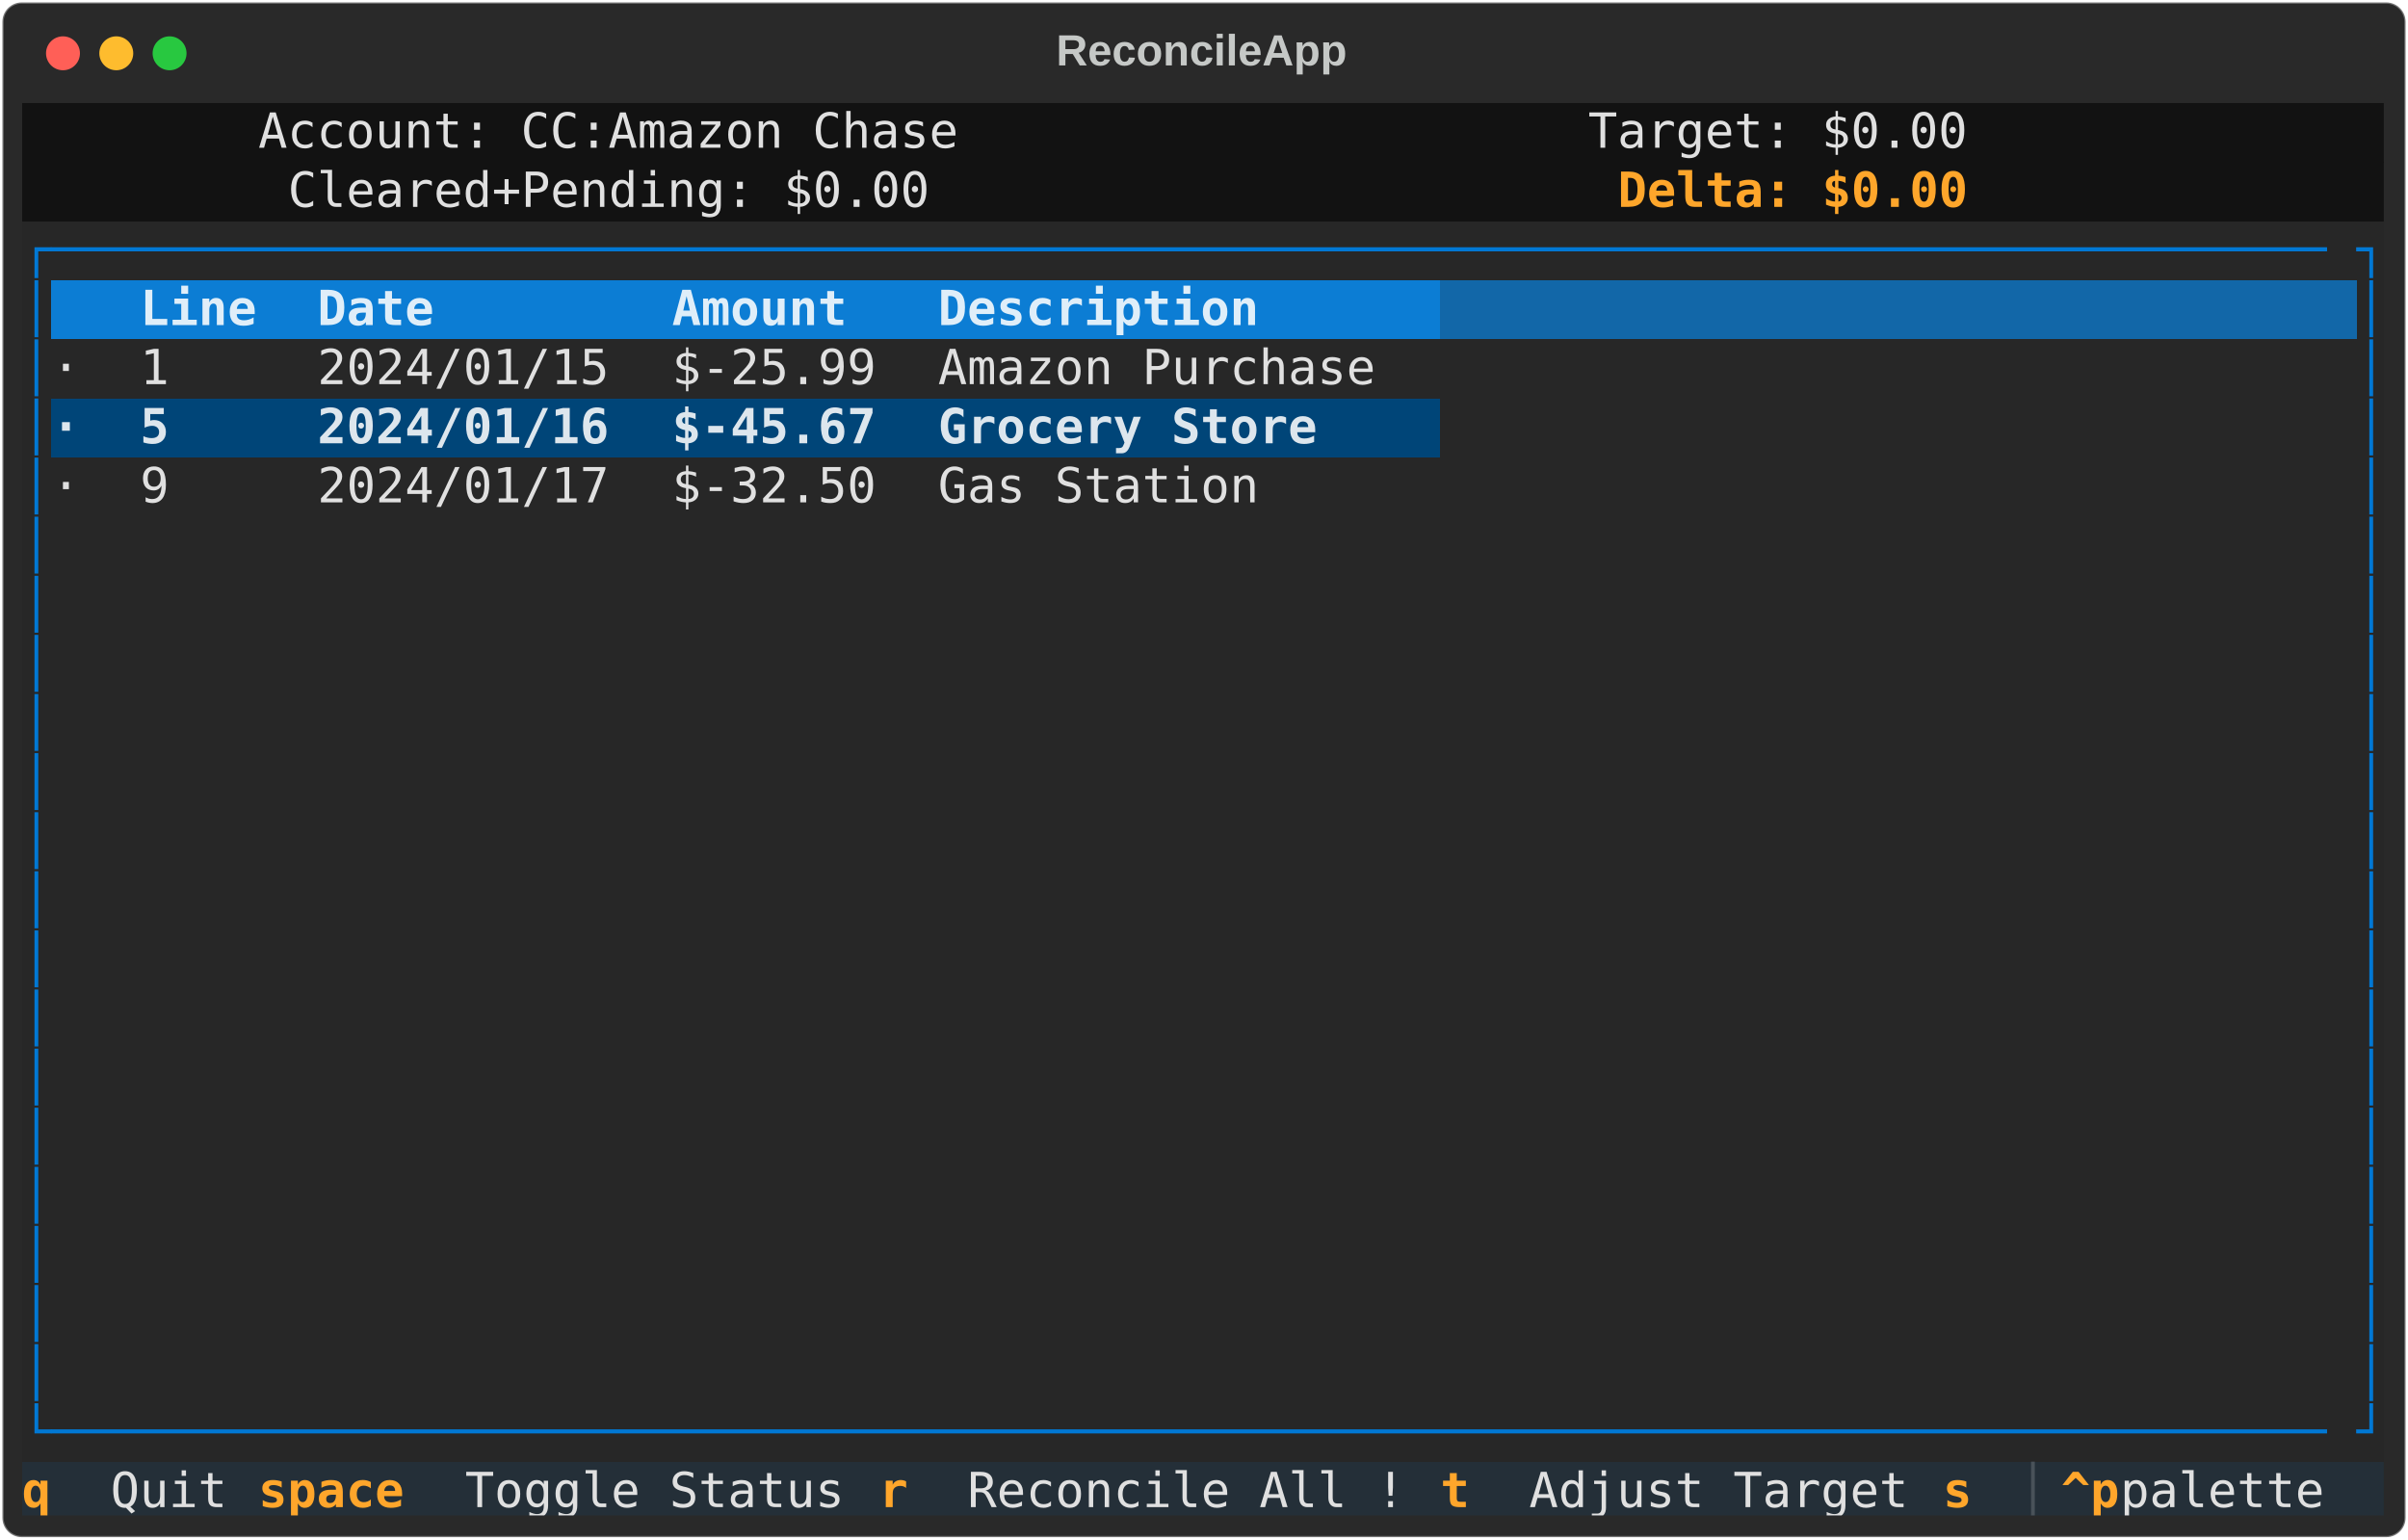
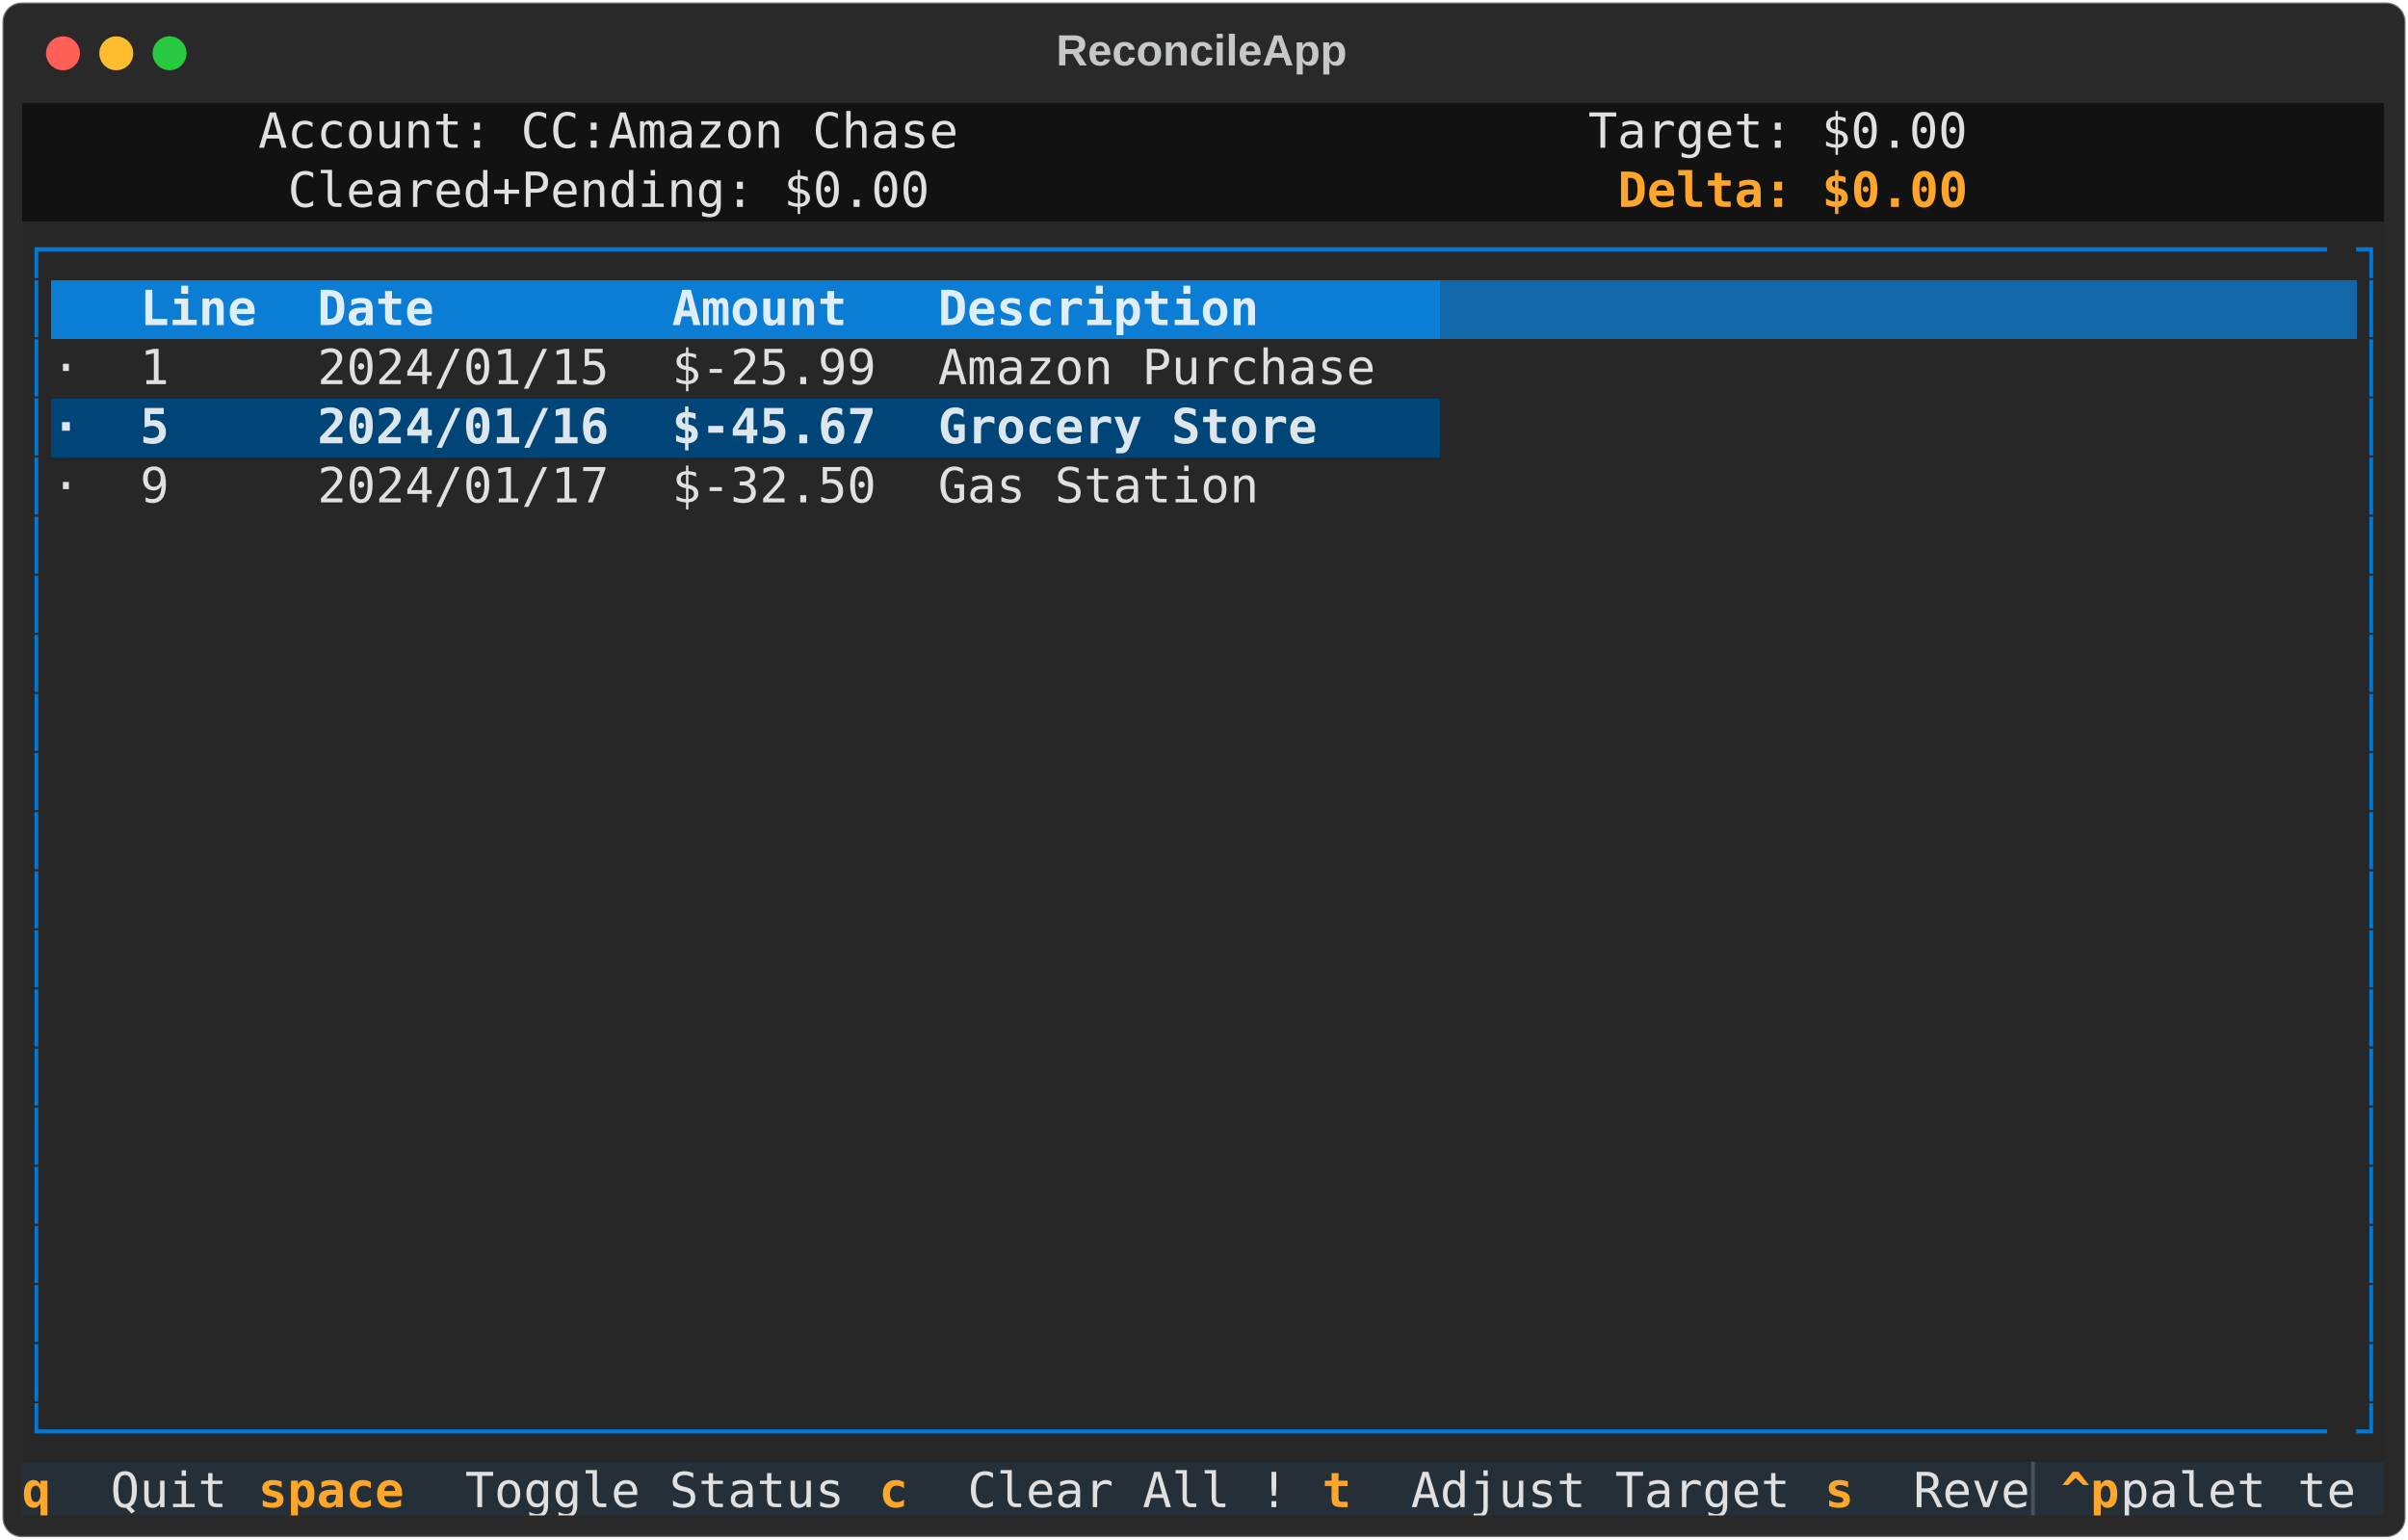
<svg xmlns="http://www.w3.org/2000/svg" class="rich-terminal" viewBox="0 0 994 635.6">
  <style>

    @font-face {
        font-family: "Fira Code";
        src: local("FiraCode-Regular"),
                url("https://cdnjs.cloudflare.com/ajax/libs/firacode/6.2.0/woff2/FiraCode-Regular.woff2") format("woff2"),
                url("https://cdnjs.cloudflare.com/ajax/libs/firacode/6.2.0/woff/FiraCode-Regular.woff") format("woff");
        font-style: normal;
        font-weight: 400;
    }
    @font-face {
        font-family: "Fira Code";
        src: local("FiraCode-Bold"),
                url("https://cdnjs.cloudflare.com/ajax/libs/firacode/6.2.0/woff2/FiraCode-Bold.woff2") format("woff2"),
                url("https://cdnjs.cloudflare.com/ajax/libs/firacode/6.2.0/woff/FiraCode-Bold.woff") format("woff");
        font-style: bold;
        font-weight: 700;
    }

    .terminal-matrix {
        font-family: Fira Code, monospace;
        font-size: 20px;
        line-height: 24.4px;
        font-variant-east-asian: full-width;
    }

    .terminal-title {
        font-size: 18px;
        font-weight: bold;
        font-family: arial;
    }

    .terminal-r1 { fill: #c5c8c6 }
.terminal-r2 { fill: #e0e0e0 }
.terminal-r3 { fill: #fea62b;font-weight: bold }
.terminal-r4 { fill: #0178d4 }
.terminal-r5 { fill: #dfeef9;font-weight: bold }
.terminal-r6 { fill: #dfeef9 }
.terminal-r7 { fill: #dde6ed;font-weight: bold }
.terminal-r8 { fill: #ffa62b;font-weight: bold }
.terminal-r9 { fill: #495259 }
    </style>
  <defs>
    <clipPath id="terminal-clip-terminal">
      <rect x="0" y="0" width="975.0" height="584.6" />
    </clipPath>
    <clipPath id="terminal-line-0">
      <rect x="0" y="1.5" width="976" height="24.65" />
    </clipPath>
    <clipPath id="terminal-line-1">
      <rect x="0" y="25.9" width="976" height="24.65" />
    </clipPath>
    <clipPath id="terminal-line-2">
      <rect x="0" y="50.3" width="976" height="24.65" />
    </clipPath>
    <clipPath id="terminal-line-3">
      <rect x="0" y="74.7" width="976" height="24.65" />
    </clipPath>
    <clipPath id="terminal-line-4">
      <rect x="0" y="99.1" width="976" height="24.65" />
    </clipPath>
    <clipPath id="terminal-line-5">
      <rect x="0" y="123.5" width="976" height="24.65" />
    </clipPath>
    <clipPath id="terminal-line-6">
      <rect x="0" y="147.9" width="976" height="24.65" />
    </clipPath>
    <clipPath id="terminal-line-7">
      <rect x="0" y="172.3" width="976" height="24.65" />
    </clipPath>
    <clipPath id="terminal-line-8">
      <rect x="0" y="196.7" width="976" height="24.65" />
    </clipPath>
    <clipPath id="terminal-line-9">
      <rect x="0" y="221.1" width="976" height="24.65" />
    </clipPath>
    <clipPath id="terminal-line-10">
      <rect x="0" y="245.5" width="976" height="24.65" />
    </clipPath>
    <clipPath id="terminal-line-11">
      <rect x="0" y="269.9" width="976" height="24.65" />
    </clipPath>
    <clipPath id="terminal-line-12">
      <rect x="0" y="294.3" width="976" height="24.65" />
    </clipPath>
    <clipPath id="terminal-line-13">
      <rect x="0" y="318.7" width="976" height="24.65" />
    </clipPath>
    <clipPath id="terminal-line-14">
      <rect x="0" y="343.1" width="976" height="24.65" />
    </clipPath>
    <clipPath id="terminal-line-15">
      <rect x="0" y="367.5" width="976" height="24.65" />
    </clipPath>
    <clipPath id="terminal-line-16">
      <rect x="0" y="391.9" width="976" height="24.65" />
    </clipPath>
    <clipPath id="terminal-line-17">
      <rect x="0" y="416.3" width="976" height="24.65" />
    </clipPath>
    <clipPath id="terminal-line-18">
      <rect x="0" y="440.7" width="976" height="24.65" />
    </clipPath>
    <clipPath id="terminal-line-19">
      <rect x="0" y="465.1" width="976" height="24.65" />
    </clipPath>
    <clipPath id="terminal-line-20">
      <rect x="0" y="489.5" width="976" height="24.65" />
    </clipPath>
    <clipPath id="terminal-line-21">
      <rect x="0" y="513.9" width="976" height="24.65" />
    </clipPath>
    <clipPath id="terminal-line-22">
      <rect x="0" y="538.3" width="976" height="24.65" />
    </clipPath>
  </defs>
  <rect fill="#292929" stroke="rgba(255,255,255,0.35)" stroke-width="1" x="1" y="1" width="992" height="633.6" rx="8" />
  <text class="terminal-title" fill="#c5c8c6" text-anchor="middle" x="496" y="27">ReconcileApp</text>
  <g transform="translate(26,22)">
    <circle cx="0" cy="0" r="7" fill="#ff5f57" />
    <circle cx="22" cy="0" r="7" fill="#febc2e" />
    <circle cx="44" cy="0" r="7" fill="#28c840" />
  </g>
  <g transform="translate(9, 41)" clip-path="url(#terminal-clip-terminal)">
    <rect fill="#121212" x="0" y="1.5" width="97.6" height="24.65" shape-rendering="crispEdges" />
    <rect fill="#121212" x="97.6" y="1.5" width="292.8" height="24.65" shape-rendering="crispEdges" />
    <rect fill="#121212" x="390.4" y="1.5" width="97.6" height="24.65" shape-rendering="crispEdges" />
    <rect fill="#121212" x="488" y="1.5" width="158.6" height="24.65" shape-rendering="crispEdges" />
    <rect fill="#121212" x="646.6" y="1.5" width="158.6" height="24.65" shape-rendering="crispEdges" />
    <rect fill="#121212" x="805.2" y="1.5" width="170.8" height="24.65" shape-rendering="crispEdges" />
    <rect fill="#121212" x="0" y="25.9" width="109.8" height="24.65" shape-rendering="crispEdges" />
    <rect fill="#121212" x="109.8" y="25.9" width="268.4" height="24.65" shape-rendering="crispEdges" />
    <rect fill="#121212" x="378.2" y="25.9" width="109.8" height="24.65" shape-rendering="crispEdges" />
    <rect fill="#121212" x="488" y="25.9" width="170.8" height="24.65" shape-rendering="crispEdges" />
    <rect fill="#121212" x="658.8" y="25.9" width="146.4" height="24.65" shape-rendering="crispEdges" />
    <rect fill="#121212" x="805.2" y="25.9" width="170.8" height="24.65" shape-rendering="crispEdges" />
    <rect fill="#272727" x="0" y="50.3" width="12.2" height="24.65" shape-rendering="crispEdges" />
    <rect fill="#272727" x="12.2" y="50.3" width="951.6" height="24.65" shape-rendering="crispEdges" />
    <rect fill="#272727" x="963.8" y="50.3" width="12.2" height="24.65" shape-rendering="crispEdges" />
    <rect fill="#272727" x="0" y="74.7" width="12.2" height="24.65" shape-rendering="crispEdges" />
    <rect fill="#0c7dd4" x="12.2" y="74.7" width="36.6" height="24.65" shape-rendering="crispEdges" />
    <rect fill="#0c7dd4" x="48.8" y="74.7" width="73.2" height="24.65" shape-rendering="crispEdges" />
    <rect fill="#0c7dd4" x="122" y="74.7" width="146.4" height="24.65" shape-rendering="crispEdges" />
    <rect fill="#0c7dd4" x="268.4" y="74.7" width="109.8" height="24.65" shape-rendering="crispEdges" />
    <rect fill="#0c7dd4" x="378.2" y="74.7" width="207.4" height="24.65" shape-rendering="crispEdges" />
    <rect fill="#1267a8" x="585.6" y="74.7" width="378.2" height="24.65" shape-rendering="crispEdges" />
    <rect fill="#272727" x="963.8" y="74.7" width="12.2" height="24.65" shape-rendering="crispEdges" />
    <rect fill="#272727" x="0" y="99.1" width="12.2" height="24.65" shape-rendering="crispEdges" />
    <rect fill="#272727" x="12.2" y="99.1" width="36.6" height="24.65" shape-rendering="crispEdges" />
    <rect fill="#272727" x="48.8" y="99.1" width="73.2" height="24.65" shape-rendering="crispEdges" />
    <rect fill="#272727" x="122" y="99.1" width="146.4" height="24.65" shape-rendering="crispEdges" />
    <rect fill="#272727" x="268.4" y="99.1" width="109.8" height="24.65" shape-rendering="crispEdges" />
    <rect fill="#272727" x="378.2" y="99.1" width="207.4" height="24.65" shape-rendering="crispEdges" />
    <rect fill="#272727" x="585.6" y="99.1" width="378.2" height="24.65" shape-rendering="crispEdges" />
    <rect fill="#272727" x="963.8" y="99.1" width="12.2" height="24.65" shape-rendering="crispEdges" />
    <rect fill="#272727" x="0" y="123.5" width="12.2" height="24.65" shape-rendering="crispEdges" />
    <rect fill="#004578" x="12.2" y="123.5" width="36.6" height="24.65" shape-rendering="crispEdges" />
    <rect fill="#004578" x="48.8" y="123.5" width="73.2" height="24.65" shape-rendering="crispEdges" />
    <rect fill="#004578" x="122" y="123.5" width="146.4" height="24.65" shape-rendering="crispEdges" />
    <rect fill="#004578" x="268.4" y="123.5" width="109.8" height="24.65" shape-rendering="crispEdges" />
    <rect fill="#004578" x="378.2" y="123.5" width="207.4" height="24.65" shape-rendering="crispEdges" />
    <rect fill="#272727" x="585.6" y="123.5" width="378.2" height="24.65" shape-rendering="crispEdges" />
    <rect fill="#272727" x="963.8" y="123.5" width="12.2" height="24.65" shape-rendering="crispEdges" />
    <rect fill="#272727" x="0" y="147.9" width="12.2" height="24.65" shape-rendering="crispEdges" />
    <rect fill="#272727" x="12.2" y="147.9" width="36.6" height="24.65" shape-rendering="crispEdges" />
    <rect fill="#272727" x="48.8" y="147.9" width="73.2" height="24.65" shape-rendering="crispEdges" />
    <rect fill="#272727" x="122" y="147.9" width="146.4" height="24.65" shape-rendering="crispEdges" />
    <rect fill="#272727" x="268.4" y="147.9" width="109.8" height="24.65" shape-rendering="crispEdges" />
    <rect fill="#272727" x="378.2" y="147.9" width="207.4" height="24.65" shape-rendering="crispEdges" />
    <rect fill="#272727" x="585.6" y="147.9" width="378.2" height="24.65" shape-rendering="crispEdges" />
    <rect fill="#272727" x="963.8" y="147.9" width="12.2" height="24.65" shape-rendering="crispEdges" />
    <rect fill="#272727" x="0" y="172.3" width="12.2" height="24.65" shape-rendering="crispEdges" />
    <rect fill="#272727" x="12.2" y="172.3" width="951.6" height="24.65" shape-rendering="crispEdges" />
    <rect fill="#272727" x="963.8" y="172.3" width="12.2" height="24.65" shape-rendering="crispEdges" />
    <rect fill="#272727" x="0" y="196.7" width="12.2" height="24.65" shape-rendering="crispEdges" />
    <rect fill="#272727" x="12.2" y="196.7" width="951.6" height="24.65" shape-rendering="crispEdges" />
    <rect fill="#272727" x="963.8" y="196.7" width="12.2" height="24.65" shape-rendering="crispEdges" />
    <rect fill="#272727" x="0" y="221.1" width="12.2" height="24.65" shape-rendering="crispEdges" />
    <rect fill="#272727" x="12.2" y="221.1" width="951.6" height="24.65" shape-rendering="crispEdges" />
    <rect fill="#272727" x="963.8" y="221.1" width="12.2" height="24.65" shape-rendering="crispEdges" />
    <rect fill="#272727" x="0" y="245.5" width="12.2" height="24.65" shape-rendering="crispEdges" />
    <rect fill="#272727" x="12.2" y="245.5" width="951.6" height="24.65" shape-rendering="crispEdges" />
    <rect fill="#272727" x="963.8" y="245.5" width="12.2" height="24.65" shape-rendering="crispEdges" />
    <rect fill="#272727" x="0" y="269.9" width="12.2" height="24.65" shape-rendering="crispEdges" />
    <rect fill="#272727" x="12.2" y="269.9" width="951.6" height="24.65" shape-rendering="crispEdges" />
    <rect fill="#272727" x="963.8" y="269.9" width="12.2" height="24.65" shape-rendering="crispEdges" />
    <rect fill="#272727" x="0" y="294.3" width="12.2" height="24.65" shape-rendering="crispEdges" />
    <rect fill="#272727" x="12.2" y="294.3" width="951.6" height="24.65" shape-rendering="crispEdges" />
    <rect fill="#272727" x="963.8" y="294.3" width="12.2" height="24.65" shape-rendering="crispEdges" />
    <rect fill="#272727" x="0" y="318.7" width="12.2" height="24.65" shape-rendering="crispEdges" />
    <rect fill="#272727" x="12.2" y="318.7" width="951.6" height="24.65" shape-rendering="crispEdges" />
    <rect fill="#272727" x="963.8" y="318.7" width="12.2" height="24.65" shape-rendering="crispEdges" />
    <rect fill="#272727" x="0" y="343.1" width="12.2" height="24.65" shape-rendering="crispEdges" />
    <rect fill="#272727" x="12.2" y="343.1" width="951.6" height="24.65" shape-rendering="crispEdges" />
    <rect fill="#272727" x="963.8" y="343.1" width="12.2" height="24.65" shape-rendering="crispEdges" />
    <rect fill="#272727" x="0" y="367.5" width="12.2" height="24.65" shape-rendering="crispEdges" />
    <rect fill="#272727" x="12.2" y="367.5" width="951.6" height="24.65" shape-rendering="crispEdges" />
    <rect fill="#272727" x="963.8" y="367.5" width="12.2" height="24.65" shape-rendering="crispEdges" />
    <rect fill="#272727" x="0" y="391.9" width="12.2" height="24.65" shape-rendering="crispEdges" />
    <rect fill="#272727" x="12.2" y="391.9" width="951.6" height="24.65" shape-rendering="crispEdges" />
    <rect fill="#272727" x="963.8" y="391.9" width="12.2" height="24.65" shape-rendering="crispEdges" />
    <rect fill="#272727" x="0" y="416.3" width="12.2" height="24.65" shape-rendering="crispEdges" />
    <rect fill="#272727" x="12.2" y="416.3" width="951.6" height="24.65" shape-rendering="crispEdges" />
    <rect fill="#272727" x="963.8" y="416.3" width="12.2" height="24.65" shape-rendering="crispEdges" />
    <rect fill="#272727" x="0" y="440.7" width="12.2" height="24.65" shape-rendering="crispEdges" />
    <rect fill="#272727" x="12.2" y="440.7" width="951.6" height="24.65" shape-rendering="crispEdges" />
    <rect fill="#272727" x="963.8" y="440.7" width="12.2" height="24.65" shape-rendering="crispEdges" />
    <rect fill="#272727" x="0" y="465.1" width="12.2" height="24.65" shape-rendering="crispEdges" />
    <rect fill="#272727" x="12.2" y="465.1" width="951.6" height="24.65" shape-rendering="crispEdges" />
    <rect fill="#272727" x="963.8" y="465.1" width="12.2" height="24.65" shape-rendering="crispEdges" />
    <rect fill="#272727" x="0" y="489.5" width="12.2" height="24.65" shape-rendering="crispEdges" />
    <rect fill="#272727" x="12.2" y="489.5" width="951.6" height="24.65" shape-rendering="crispEdges" />
    <rect fill="#272727" x="963.8" y="489.5" width="12.2" height="24.65" shape-rendering="crispEdges" />
    <rect fill="#272727" x="0" y="513.9" width="12.2" height="24.65" shape-rendering="crispEdges" />
    <rect fill="#272727" x="12.2" y="513.9" width="951.6" height="24.65" shape-rendering="crispEdges" />
    <rect fill="#272727" x="963.8" y="513.9" width="12.2" height="24.65" shape-rendering="crispEdges" />
    <rect fill="#272727" x="0" y="538.3" width="12.2" height="24.65" shape-rendering="crispEdges" />
    <rect fill="#272727" x="12.2" y="538.3" width="951.6" height="24.65" shape-rendering="crispEdges" />
    <rect fill="#272727" x="963.8" y="538.3" width="12.2" height="24.65" shape-rendering="crispEdges" />
    <rect fill="#242f38" x="0" y="562.7" width="36.6" height="24.65" shape-rendering="crispEdges" />
    <rect fill="#242f38" x="36.6" y="562.7" width="61" height="24.65" shape-rendering="crispEdges" />
    <rect fill="#242f38" x="97.6" y="562.7" width="85.4" height="24.65" shape-rendering="crispEdges" />
    <rect fill="#242f38" x="183" y="562.7" width="170.8" height="24.65" shape-rendering="crispEdges" />
    <rect fill="#242f38" x="353.8" y="562.7" width="36.6" height="24.65" shape-rendering="crispEdges" />
-     <rect fill="#242f38" x="390.4" y="562.7" width="195.2" height="24.65" shape-rendering="crispEdges" />
-     <rect fill="#242f38" x="585.6" y="562.7" width="36.6" height="24.65" shape-rendering="crispEdges" />
-     <rect fill="#242f38" x="622.2" y="562.7" width="170.8" height="24.65" shape-rendering="crispEdges" />
-     <rect fill="#242f38" x="793" y="562.7" width="36.6" height="24.65" shape-rendering="crispEdges" />
+     <rect fill="#242f38" x="390.4" y="562.7" width="146.4" height="24.65" shape-rendering="crispEdges" />
+     <rect fill="#242f38" x="536.8" y="562.7" width="36.6" height="24.65" shape-rendering="crispEdges" />
+     <rect fill="#242f38" x="573.4" y="562.7" width="170.8" height="24.65" shape-rendering="crispEdges" />
+     <rect fill="#242f38" x="744.2" y="562.7" width="36.6" height="24.65" shape-rendering="crispEdges" />
+     <rect fill="#242f38" x="780.8" y="562.7" width="48.8" height="24.65" shape-rendering="crispEdges" />
    <rect fill="#242f38" x="829.6" y="562.7" width="12.2" height="24.65" shape-rendering="crispEdges" />
    <rect fill="#242f38" x="841.8" y="562.7" width="24.4" height="24.65" shape-rendering="crispEdges" />
-     <rect fill="#242f38" x="866.2" y="562.7" width="97.6" height="24.65" shape-rendering="crispEdges" />
+     <rect fill="#242f38" x="866.2" y="562.7" width="73.2" height="24.65" shape-rendering="crispEdges" />
+     <rect fill="#242f38" x="939.4" y="562.7" width="24.4" height="24.65" shape-rendering="crispEdges" />
    <rect fill="#242f38" x="963.8" y="562.7" width="12.2" height="24.65" shape-rendering="crispEdges" />
    <g class="terminal-matrix">
      <text class="terminal-r2" x="97.6" y="20" textLength="292.8" clip-path="url(#terminal-line-0)">Account: CC:Amazon Chase</text>
      <text class="terminal-r2" x="646.6" y="20" textLength="158.6" clip-path="url(#terminal-line-0)">Target: $0.00</text>
      <text class="terminal-r1" x="976" y="20" textLength="12.2" clip-path="url(#terminal-line-0)">
</text>
      <text class="terminal-r2" x="109.8" y="44.4" textLength="268.4" clip-path="url(#terminal-line-1)">Cleared+Pending: $0.00</text>
      <text class="terminal-r3" x="658.8" y="44.4" textLength="146.4" clip-path="url(#terminal-line-1)">Delta: $0.00</text>
      <text class="terminal-r1" x="976" y="44.4" textLength="12.2" clip-path="url(#terminal-line-1)">
</text>
      <text class="terminal-r4" x="0" y="68.8" textLength="12.2" clip-path="url(#terminal-line-2)">┌</text>
      <text class="terminal-r4" x="12.2" y="68.8" textLength="951.6" clip-path="url(#terminal-line-2)">──────────────────────────────────────────────────────────────────────────────</text>
      <text class="terminal-r4" x="963.8" y="68.8" textLength="12.2" clip-path="url(#terminal-line-2)">┐</text>
      <text class="terminal-r1" x="976" y="68.8" textLength="12.2" clip-path="url(#terminal-line-2)">
</text>
      <text class="terminal-r4" x="0" y="93.2" textLength="12.2" clip-path="url(#terminal-line-3)">│</text>
      <text class="terminal-r5" x="48.8" y="93.2" textLength="73.2" clip-path="url(#terminal-line-3)"> Line </text>
      <text class="terminal-r5" x="122" y="93.2" textLength="146.4" clip-path="url(#terminal-line-3)"> Date       </text>
      <text class="terminal-r5" x="268.4" y="93.2" textLength="109.8" clip-path="url(#terminal-line-3)"> Amount  </text>
      <text class="terminal-r5" x="378.2" y="93.2" textLength="207.4" clip-path="url(#terminal-line-3)"> Description     </text>
      <text class="terminal-r4" x="963.8" y="93.2" textLength="12.2" clip-path="url(#terminal-line-3)">│</text>
      <text class="terminal-r1" x="976" y="93.2" textLength="12.2" clip-path="url(#terminal-line-3)">
</text>
      <text class="terminal-r4" x="0" y="117.6" textLength="12.2" clip-path="url(#terminal-line-4)">│</text>
      <text class="terminal-r2" x="12.2" y="117.6" textLength="36.6" clip-path="url(#terminal-line-4)"> · </text>
      <text class="terminal-r2" x="48.8" y="117.6" textLength="73.2" clip-path="url(#terminal-line-4)"> 1    </text>
      <text class="terminal-r2" x="122" y="117.6" textLength="146.4" clip-path="url(#terminal-line-4)"> 2024/01/15 </text>
      <text class="terminal-r2" x="268.4" y="117.6" textLength="109.8" clip-path="url(#terminal-line-4)"> $-25.99 </text>
      <text class="terminal-r2" x="378.2" y="117.6" textLength="207.4" clip-path="url(#terminal-line-4)"> Amazon Purchase </text>
      <text class="terminal-r4" x="963.8" y="117.6" textLength="12.2" clip-path="url(#terminal-line-4)">│</text>
      <text class="terminal-r1" x="976" y="117.6" textLength="12.2" clip-path="url(#terminal-line-4)">
</text>
      <text class="terminal-r4" x="0" y="142" textLength="12.2" clip-path="url(#terminal-line-5)">│</text>
      <text class="terminal-r7" x="12.2" y="142" textLength="36.6" clip-path="url(#terminal-line-5)"> · </text>
      <text class="terminal-r7" x="48.8" y="142" textLength="73.2" clip-path="url(#terminal-line-5)"> 5    </text>
      <text class="terminal-r7" x="122" y="142" textLength="146.4" clip-path="url(#terminal-line-5)"> 2024/01/16 </text>
      <text class="terminal-r7" x="268.4" y="142" textLength="109.8" clip-path="url(#terminal-line-5)"> $-45.67 </text>
      <text class="terminal-r7" x="378.2" y="142" textLength="207.4" clip-path="url(#terminal-line-5)"> Grocery Store   </text>
      <text class="terminal-r4" x="963.8" y="142" textLength="12.2" clip-path="url(#terminal-line-5)">│</text>
      <text class="terminal-r1" x="976" y="142" textLength="12.2" clip-path="url(#terminal-line-5)">
</text>
      <text class="terminal-r4" x="0" y="166.4" textLength="12.2" clip-path="url(#terminal-line-6)">│</text>
      <text class="terminal-r2" x="12.2" y="166.4" textLength="36.6" clip-path="url(#terminal-line-6)"> · </text>
      <text class="terminal-r2" x="48.8" y="166.4" textLength="73.2" clip-path="url(#terminal-line-6)"> 9    </text>
      <text class="terminal-r2" x="122" y="166.4" textLength="146.4" clip-path="url(#terminal-line-6)"> 2024/01/17 </text>
      <text class="terminal-r2" x="268.4" y="166.4" textLength="109.8" clip-path="url(#terminal-line-6)"> $-32.50 </text>
      <text class="terminal-r2" x="378.2" y="166.4" textLength="207.4" clip-path="url(#terminal-line-6)"> Gas Station     </text>
      <text class="terminal-r4" x="963.8" y="166.4" textLength="12.2" clip-path="url(#terminal-line-6)">│</text>
      <text class="terminal-r1" x="976" y="166.4" textLength="12.2" clip-path="url(#terminal-line-6)">
</text>
      <text class="terminal-r4" x="0" y="190.8" textLength="12.2" clip-path="url(#terminal-line-7)">│</text>
      <text class="terminal-r4" x="963.8" y="190.8" textLength="12.2" clip-path="url(#terminal-line-7)">│</text>
      <text class="terminal-r1" x="976" y="190.8" textLength="12.2" clip-path="url(#terminal-line-7)">
</text>
      <text class="terminal-r4" x="0" y="215.2" textLength="12.2" clip-path="url(#terminal-line-8)">│</text>
      <text class="terminal-r4" x="963.8" y="215.2" textLength="12.2" clip-path="url(#terminal-line-8)">│</text>
      <text class="terminal-r1" x="976" y="215.2" textLength="12.2" clip-path="url(#terminal-line-8)">
</text>
      <text class="terminal-r4" x="0" y="239.6" textLength="12.2" clip-path="url(#terminal-line-9)">│</text>
      <text class="terminal-r4" x="963.8" y="239.6" textLength="12.2" clip-path="url(#terminal-line-9)">│</text>
      <text class="terminal-r1" x="976" y="239.6" textLength="12.2" clip-path="url(#terminal-line-9)">
</text>
      <text class="terminal-r4" x="0" y="264" textLength="12.2" clip-path="url(#terminal-line-10)">│</text>
      <text class="terminal-r4" x="963.8" y="264" textLength="12.2" clip-path="url(#terminal-line-10)">│</text>
      <text class="terminal-r1" x="976" y="264" textLength="12.2" clip-path="url(#terminal-line-10)">
</text>
      <text class="terminal-r4" x="0" y="288.4" textLength="12.2" clip-path="url(#terminal-line-11)">│</text>
      <text class="terminal-r4" x="963.8" y="288.4" textLength="12.2" clip-path="url(#terminal-line-11)">│</text>
      <text class="terminal-r1" x="976" y="288.4" textLength="12.2" clip-path="url(#terminal-line-11)">
</text>
      <text class="terminal-r4" x="0" y="312.8" textLength="12.2" clip-path="url(#terminal-line-12)">│</text>
      <text class="terminal-r4" x="963.8" y="312.8" textLength="12.2" clip-path="url(#terminal-line-12)">│</text>
      <text class="terminal-r1" x="976" y="312.8" textLength="12.2" clip-path="url(#terminal-line-12)">
</text>
      <text class="terminal-r4" x="0" y="337.2" textLength="12.2" clip-path="url(#terminal-line-13)">│</text>
      <text class="terminal-r4" x="963.8" y="337.2" textLength="12.2" clip-path="url(#terminal-line-13)">│</text>
      <text class="terminal-r1" x="976" y="337.2" textLength="12.2" clip-path="url(#terminal-line-13)">
</text>
      <text class="terminal-r4" x="0" y="361.6" textLength="12.2" clip-path="url(#terminal-line-14)">│</text>
      <text class="terminal-r4" x="963.8" y="361.6" textLength="12.2" clip-path="url(#terminal-line-14)">│</text>
      <text class="terminal-r1" x="976" y="361.6" textLength="12.2" clip-path="url(#terminal-line-14)">
</text>
      <text class="terminal-r4" x="0" y="386" textLength="12.2" clip-path="url(#terminal-line-15)">│</text>
      <text class="terminal-r4" x="963.8" y="386" textLength="12.2" clip-path="url(#terminal-line-15)">│</text>
      <text class="terminal-r1" x="976" y="386" textLength="12.2" clip-path="url(#terminal-line-15)">
</text>
      <text class="terminal-r4" x="0" y="410.4" textLength="12.2" clip-path="url(#terminal-line-16)">│</text>
      <text class="terminal-r4" x="963.8" y="410.4" textLength="12.2" clip-path="url(#terminal-line-16)">│</text>
      <text class="terminal-r1" x="976" y="410.4" textLength="12.2" clip-path="url(#terminal-line-16)">
</text>
      <text class="terminal-r4" x="0" y="434.8" textLength="12.2" clip-path="url(#terminal-line-17)">│</text>
      <text class="terminal-r4" x="963.8" y="434.8" textLength="12.2" clip-path="url(#terminal-line-17)">│</text>
      <text class="terminal-r1" x="976" y="434.8" textLength="12.2" clip-path="url(#terminal-line-17)">
</text>
      <text class="terminal-r4" x="0" y="459.2" textLength="12.2" clip-path="url(#terminal-line-18)">│</text>
      <text class="terminal-r4" x="963.8" y="459.2" textLength="12.2" clip-path="url(#terminal-line-18)">│</text>
      <text class="terminal-r1" x="976" y="459.2" textLength="12.2" clip-path="url(#terminal-line-18)">
</text>
      <text class="terminal-r4" x="0" y="483.6" textLength="12.2" clip-path="url(#terminal-line-19)">│</text>
      <text class="terminal-r4" x="963.8" y="483.6" textLength="12.2" clip-path="url(#terminal-line-19)">│</text>
      <text class="terminal-r1" x="976" y="483.6" textLength="12.2" clip-path="url(#terminal-line-19)">
</text>
      <text class="terminal-r4" x="0" y="508" textLength="12.2" clip-path="url(#terminal-line-20)">│</text>
      <text class="terminal-r4" x="963.8" y="508" textLength="12.2" clip-path="url(#terminal-line-20)">│</text>
      <text class="terminal-r1" x="976" y="508" textLength="12.2" clip-path="url(#terminal-line-20)">
</text>
      <text class="terminal-r4" x="0" y="532.4" textLength="12.2" clip-path="url(#terminal-line-21)">│</text>
      <text class="terminal-r4" x="963.8" y="532.4" textLength="12.2" clip-path="url(#terminal-line-21)">│</text>
      <text class="terminal-r1" x="976" y="532.4" textLength="12.2" clip-path="url(#terminal-line-21)">
</text>
      <text class="terminal-r4" x="0" y="556.8" textLength="12.2" clip-path="url(#terminal-line-22)">└</text>
      <text class="terminal-r4" x="12.2" y="556.8" textLength="951.6" clip-path="url(#terminal-line-22)">──────────────────────────────────────────────────────────────────────────────</text>
      <text class="terminal-r4" x="963.8" y="556.8" textLength="12.2" clip-path="url(#terminal-line-22)">┘</text>
      <text class="terminal-r1" x="976" y="556.8" textLength="12.2" clip-path="url(#terminal-line-22)">
</text>
      <text class="terminal-r8" x="0" y="581.2" textLength="36.6" clip-path="url(#terminal-line-23)"> q </text>
      <text class="terminal-r2" x="36.6" y="581.2" textLength="61" clip-path="url(#terminal-line-23)">Quit </text>
      <text class="terminal-r8" x="97.6" y="581.2" textLength="85.4" clip-path="url(#terminal-line-23)"> space </text>
      <text class="terminal-r2" x="183" y="581.2" textLength="170.8" clip-path="url(#terminal-line-23)">Toggle Status </text>
-       <text class="terminal-r8" x="353.8" y="581.2" textLength="36.6" clip-path="url(#terminal-line-23)"> r </text>
-       <text class="terminal-r2" x="390.4" y="581.2" textLength="195.2" clip-path="url(#terminal-line-23)">Reconcile All ! </text>
-       <text class="terminal-r8" x="585.6" y="581.2" textLength="36.6" clip-path="url(#terminal-line-23)"> t </text>
-       <text class="terminal-r2" x="622.2" y="581.2" textLength="170.8" clip-path="url(#terminal-line-23)">Adjust Target </text>
-       <text class="terminal-r8" x="793" y="581.2" textLength="36.6" clip-path="url(#terminal-line-23)"> s </text>
+       <text class="terminal-r8" x="353.8" y="581.2" textLength="36.6" clip-path="url(#terminal-line-23)"> c </text>
+       <text class="terminal-r2" x="390.4" y="581.2" textLength="146.4" clip-path="url(#terminal-line-23)">Clear All ! </text>
+       <text class="terminal-r8" x="536.8" y="581.2" textLength="36.6" clip-path="url(#terminal-line-23)"> t </text>
+       <text class="terminal-r2" x="573.4" y="581.2" textLength="170.8" clip-path="url(#terminal-line-23)">Adjust Target </text>
+       <text class="terminal-r8" x="744.2" y="581.2" textLength="36.6" clip-path="url(#terminal-line-23)"> s </text>
+       <text class="terminal-r2" x="780.8" y="581.2" textLength="48.8" clip-path="url(#terminal-line-23)">Reve</text>
      <text class="terminal-r9" x="829.6" y="581.2" textLength="12.2" clip-path="url(#terminal-line-23)">▏</text>
      <text class="terminal-r8" x="841.8" y="581.2" textLength="24.4" clip-path="url(#terminal-line-23)">^p</text>
-       <text class="terminal-r2" x="866.2" y="581.2" textLength="97.6" clip-path="url(#terminal-line-23)"> palette</text>
+       <text class="terminal-r2" x="866.2" y="581.2" textLength="73.2" clip-path="url(#terminal-line-23)"> palet</text>
+       <text class="terminal-r2" x="939.4" y="581.2" textLength="24.4" clip-path="url(#terminal-line-23)">te</text>
    </g>
  </g>
</svg>
